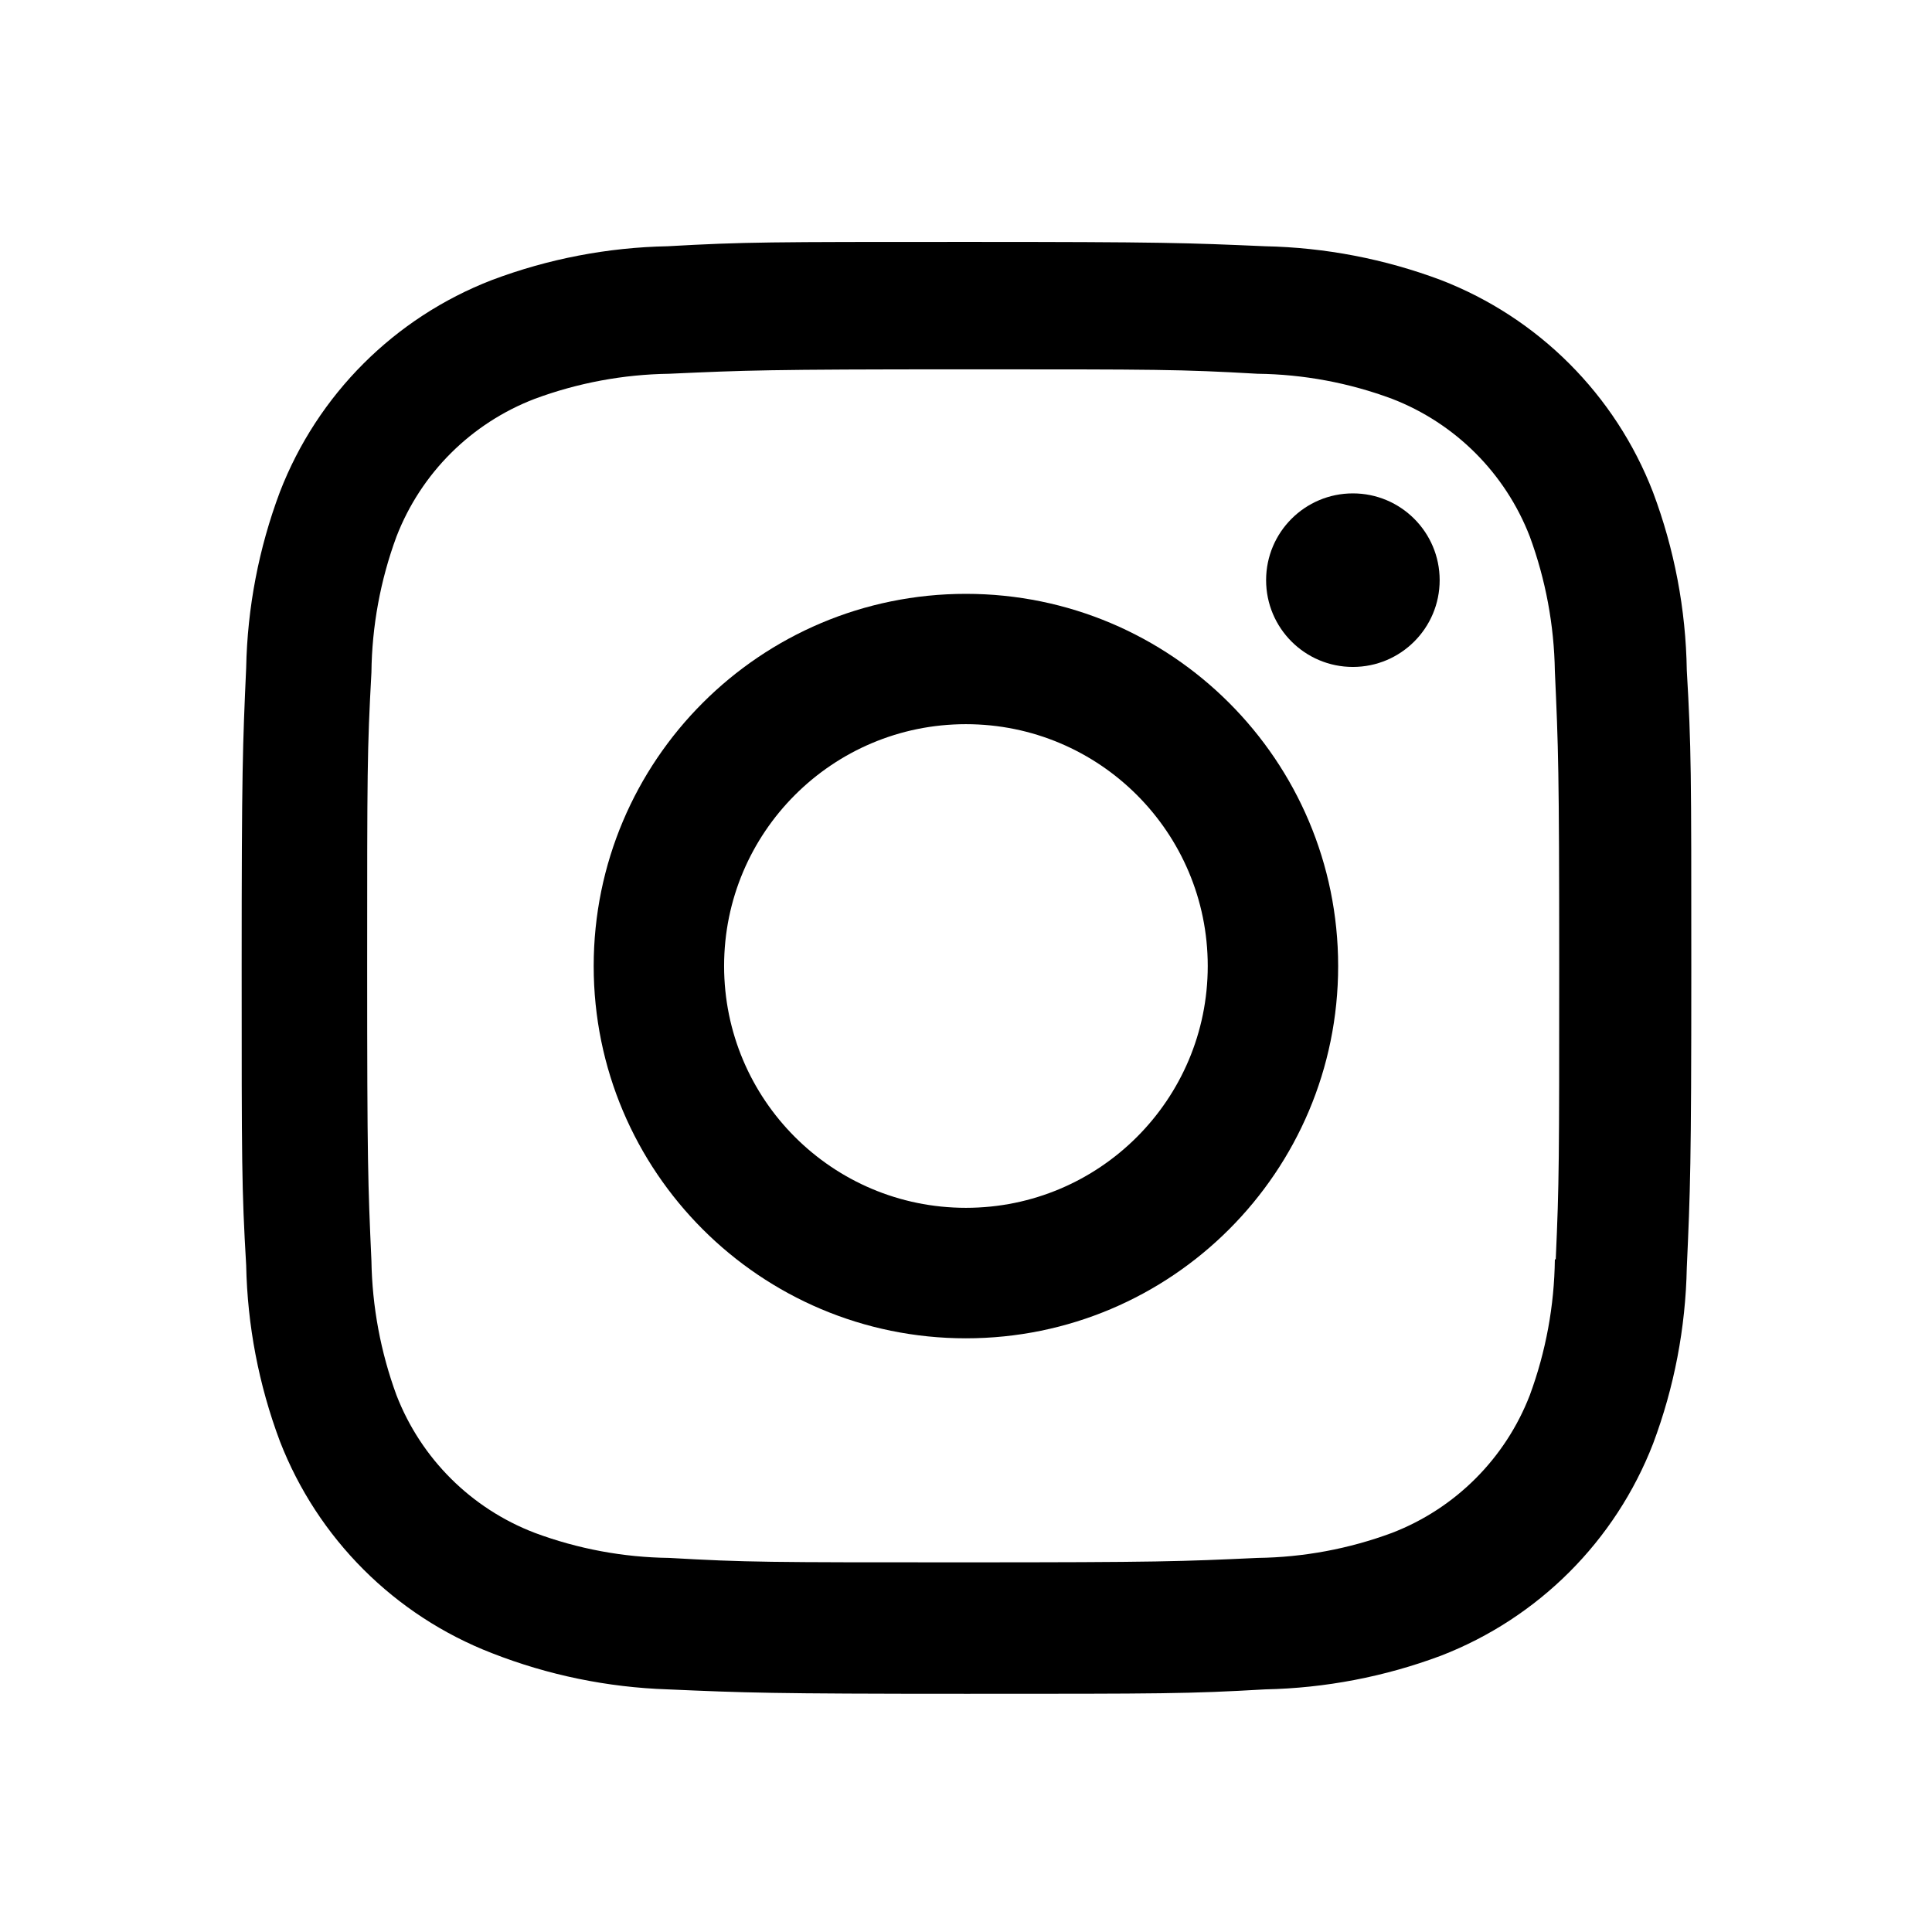
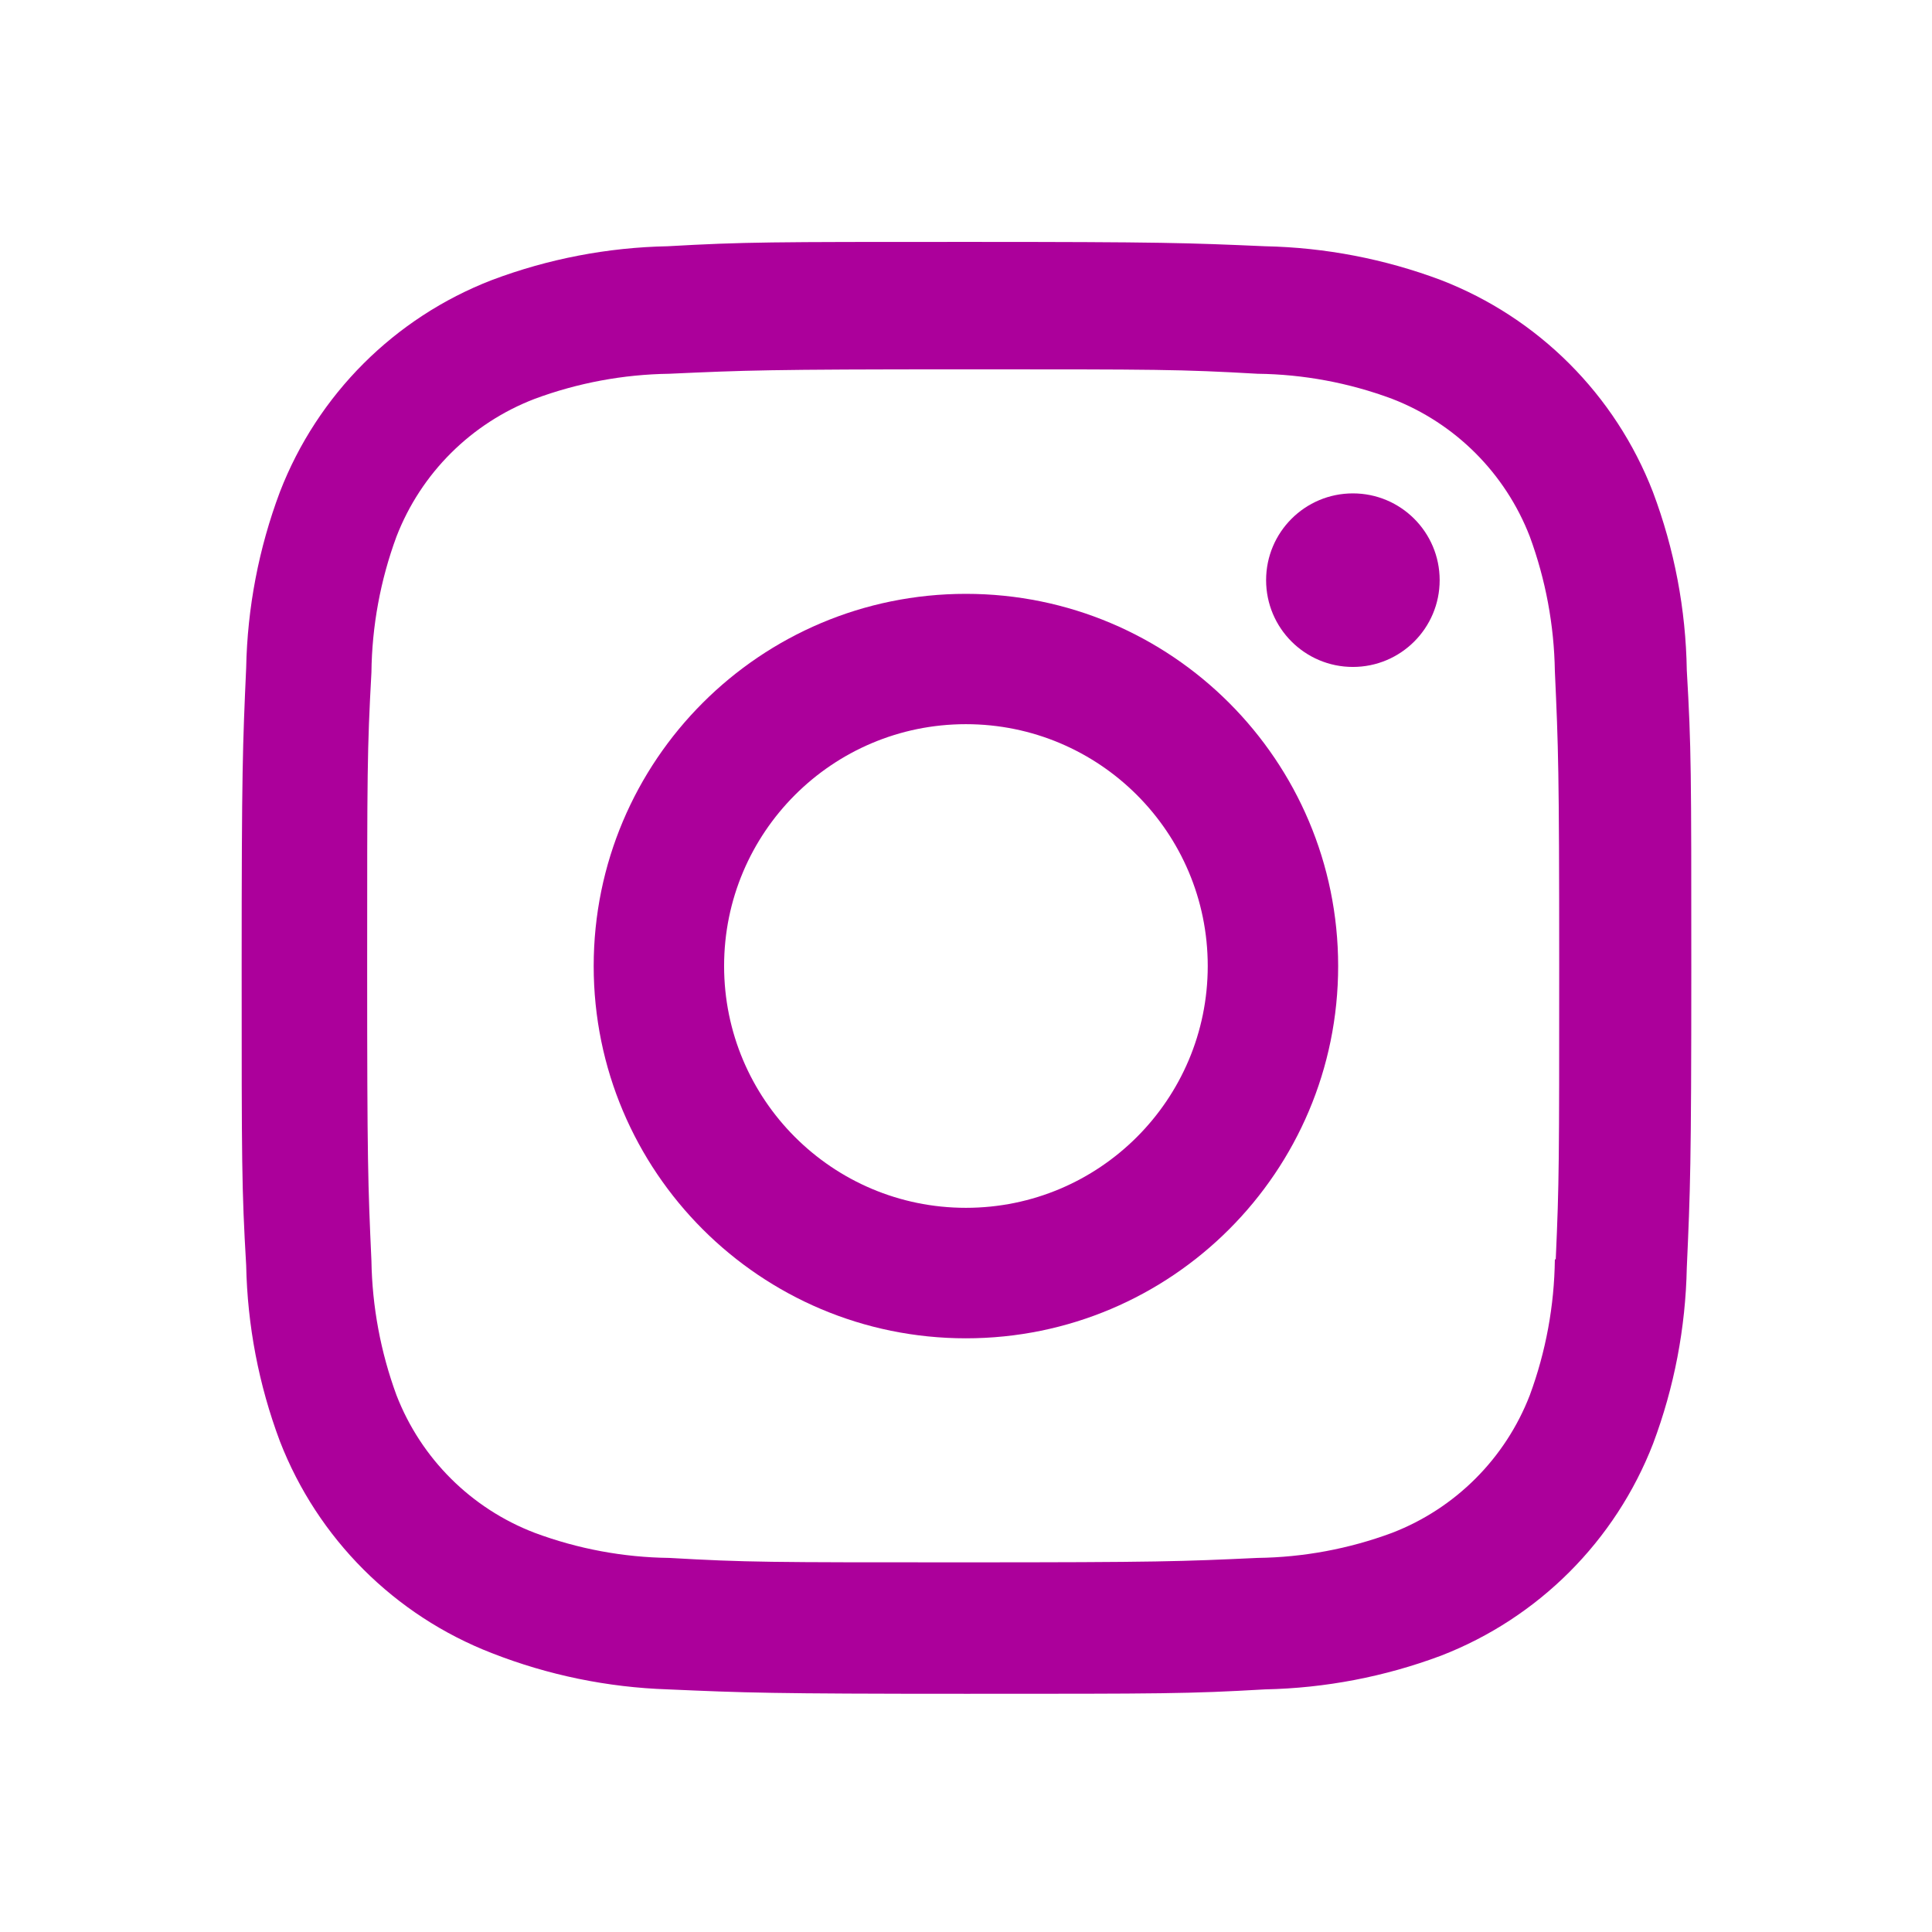
- <svg xmlns="http://www.w3.org/2000/svg" width="24" height="24" viewBox="0 0 24 24" style="fill: rgba(0, 0, 0, 1);transform: ;msFilter:;">
+ <svg xmlns="http://www.w3.org/2000/svg" width="24" height="24" viewBox="0 0 24 24" style="fill: #ac009b ; transform: ;msFilter:;">
  <path d="M11.999 7.377a4.623 4.623 0 1 0 0 9.248 4.623 4.623 0 0 0 0-9.248zm0 7.627a3.004 3.004 0 1 1 0-6.008 3.004 3.004 0 0 1 0 6.008z" />
  <circle cx="16.806" cy="7.207" r="1.078" />
  <path d="M20.533 6.111A4.605 4.605 0 0 0 17.9 3.479a6.606 6.606 0 0 0-2.186-.42c-.963-.042-1.268-.054-3.71-.054s-2.755 0-3.71.054a6.554 6.554 0 0 0-2.184.42 4.6 4.6 0 0 0-2.633 2.632 6.585 6.585 0 0 0-.419 2.186c-.043.962-.056 1.267-.056 3.71 0 2.442 0 2.753.056 3.71.015.748.156 1.486.419 2.187a4.61 4.61 0 0 0 2.634 2.632 6.584 6.584 0 0 0 2.185.45c.963.042 1.268.055 3.71.055s2.755 0 3.71-.055a6.615 6.615 0 0 0 2.186-.419 4.613 4.613 0 0 0 2.633-2.633c.263-.7.404-1.438.419-2.186.043-.962.056-1.267.056-3.71s0-2.753-.056-3.71a6.581 6.581 0 0 0-.421-2.217zm-1.218 9.532a5.043 5.043 0 0 1-.311 1.688 2.987 2.987 0 0 1-1.712 1.711 4.985 4.985 0 0 1-1.67.311c-.95.044-1.218.055-3.654.055-2.438 0-2.687 0-3.655-.055a4.96 4.96 0 0 1-1.669-.311 2.985 2.985 0 0 1-1.719-1.711 5.08 5.08 0 0 1-.311-1.669c-.043-.95-.053-1.218-.053-3.654 0-2.437 0-2.686.053-3.655a5.038 5.038 0 0 1 .311-1.687c.305-.789.93-1.41 1.719-1.712a5.01 5.01 0 0 1 1.669-.311c.951-.043 1.218-.055 3.655-.055s2.687 0 3.654.055a4.96 4.96 0 0 1 1.67.311 2.991 2.991 0 0 1 1.712 1.712 5.08 5.08 0 0 1 .311 1.669c.043.951.054 1.218.054 3.655 0 2.436 0 2.698-.043 3.654h-.011z" />
</svg>
